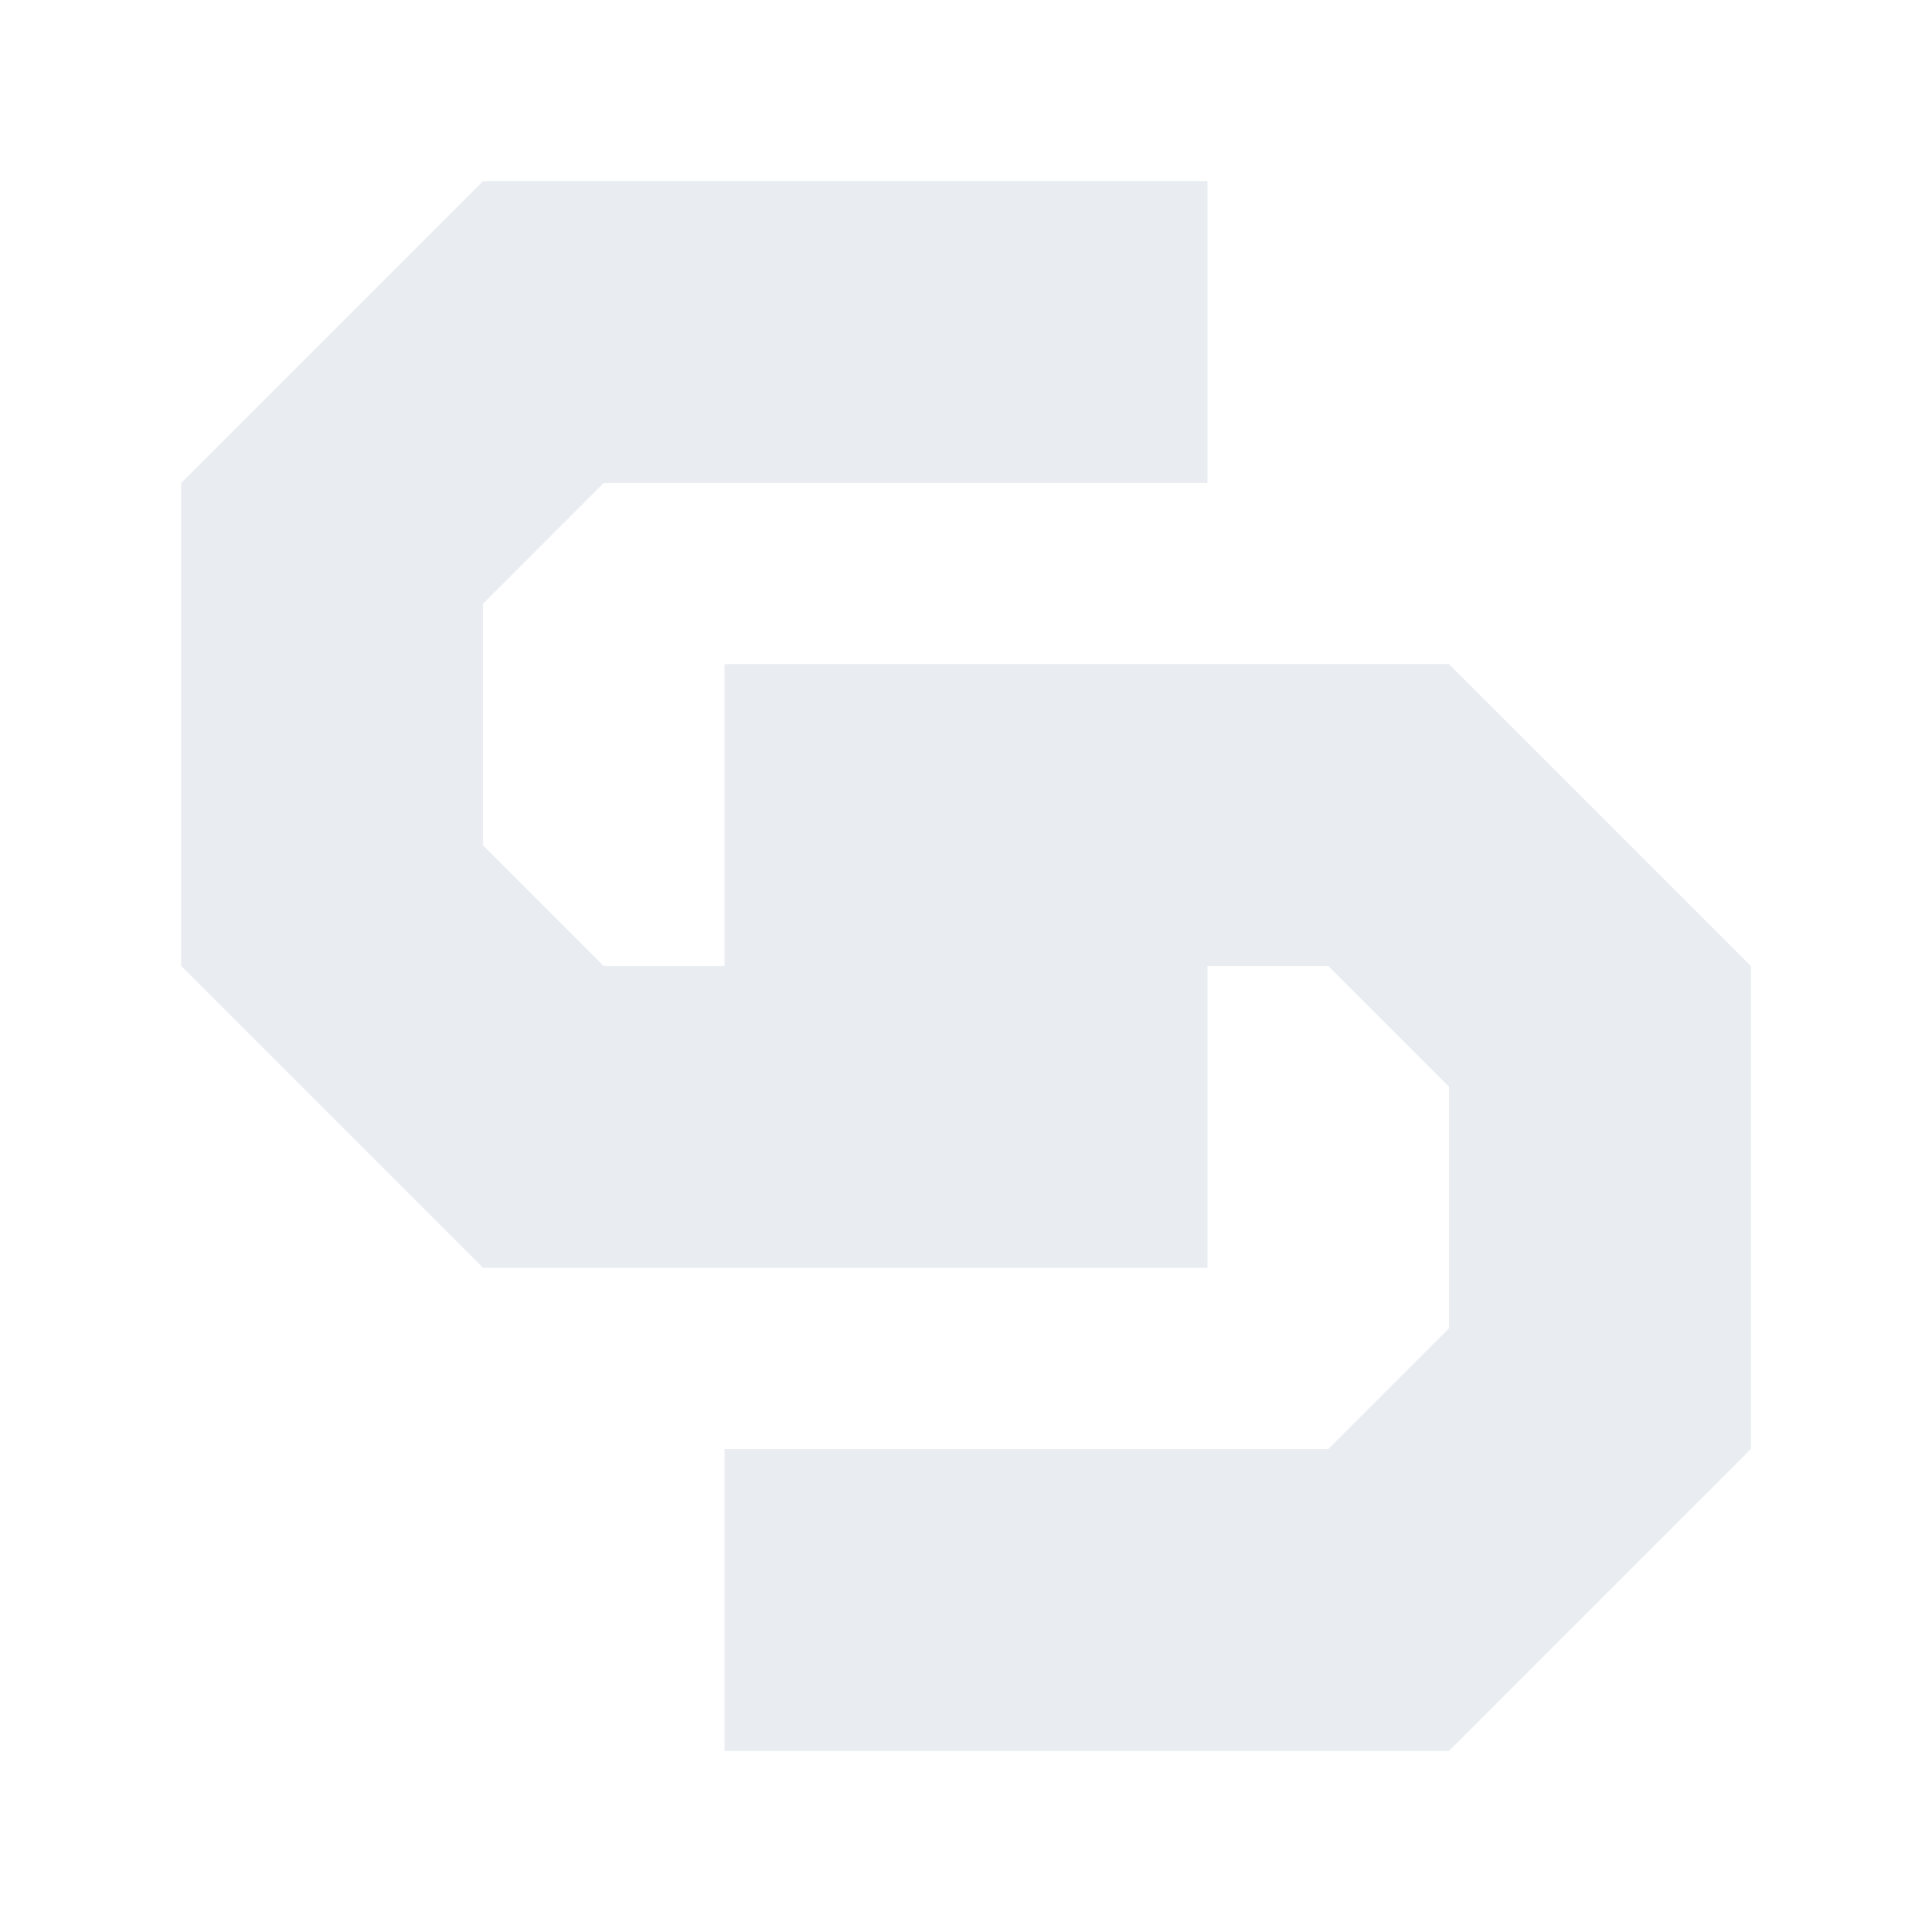
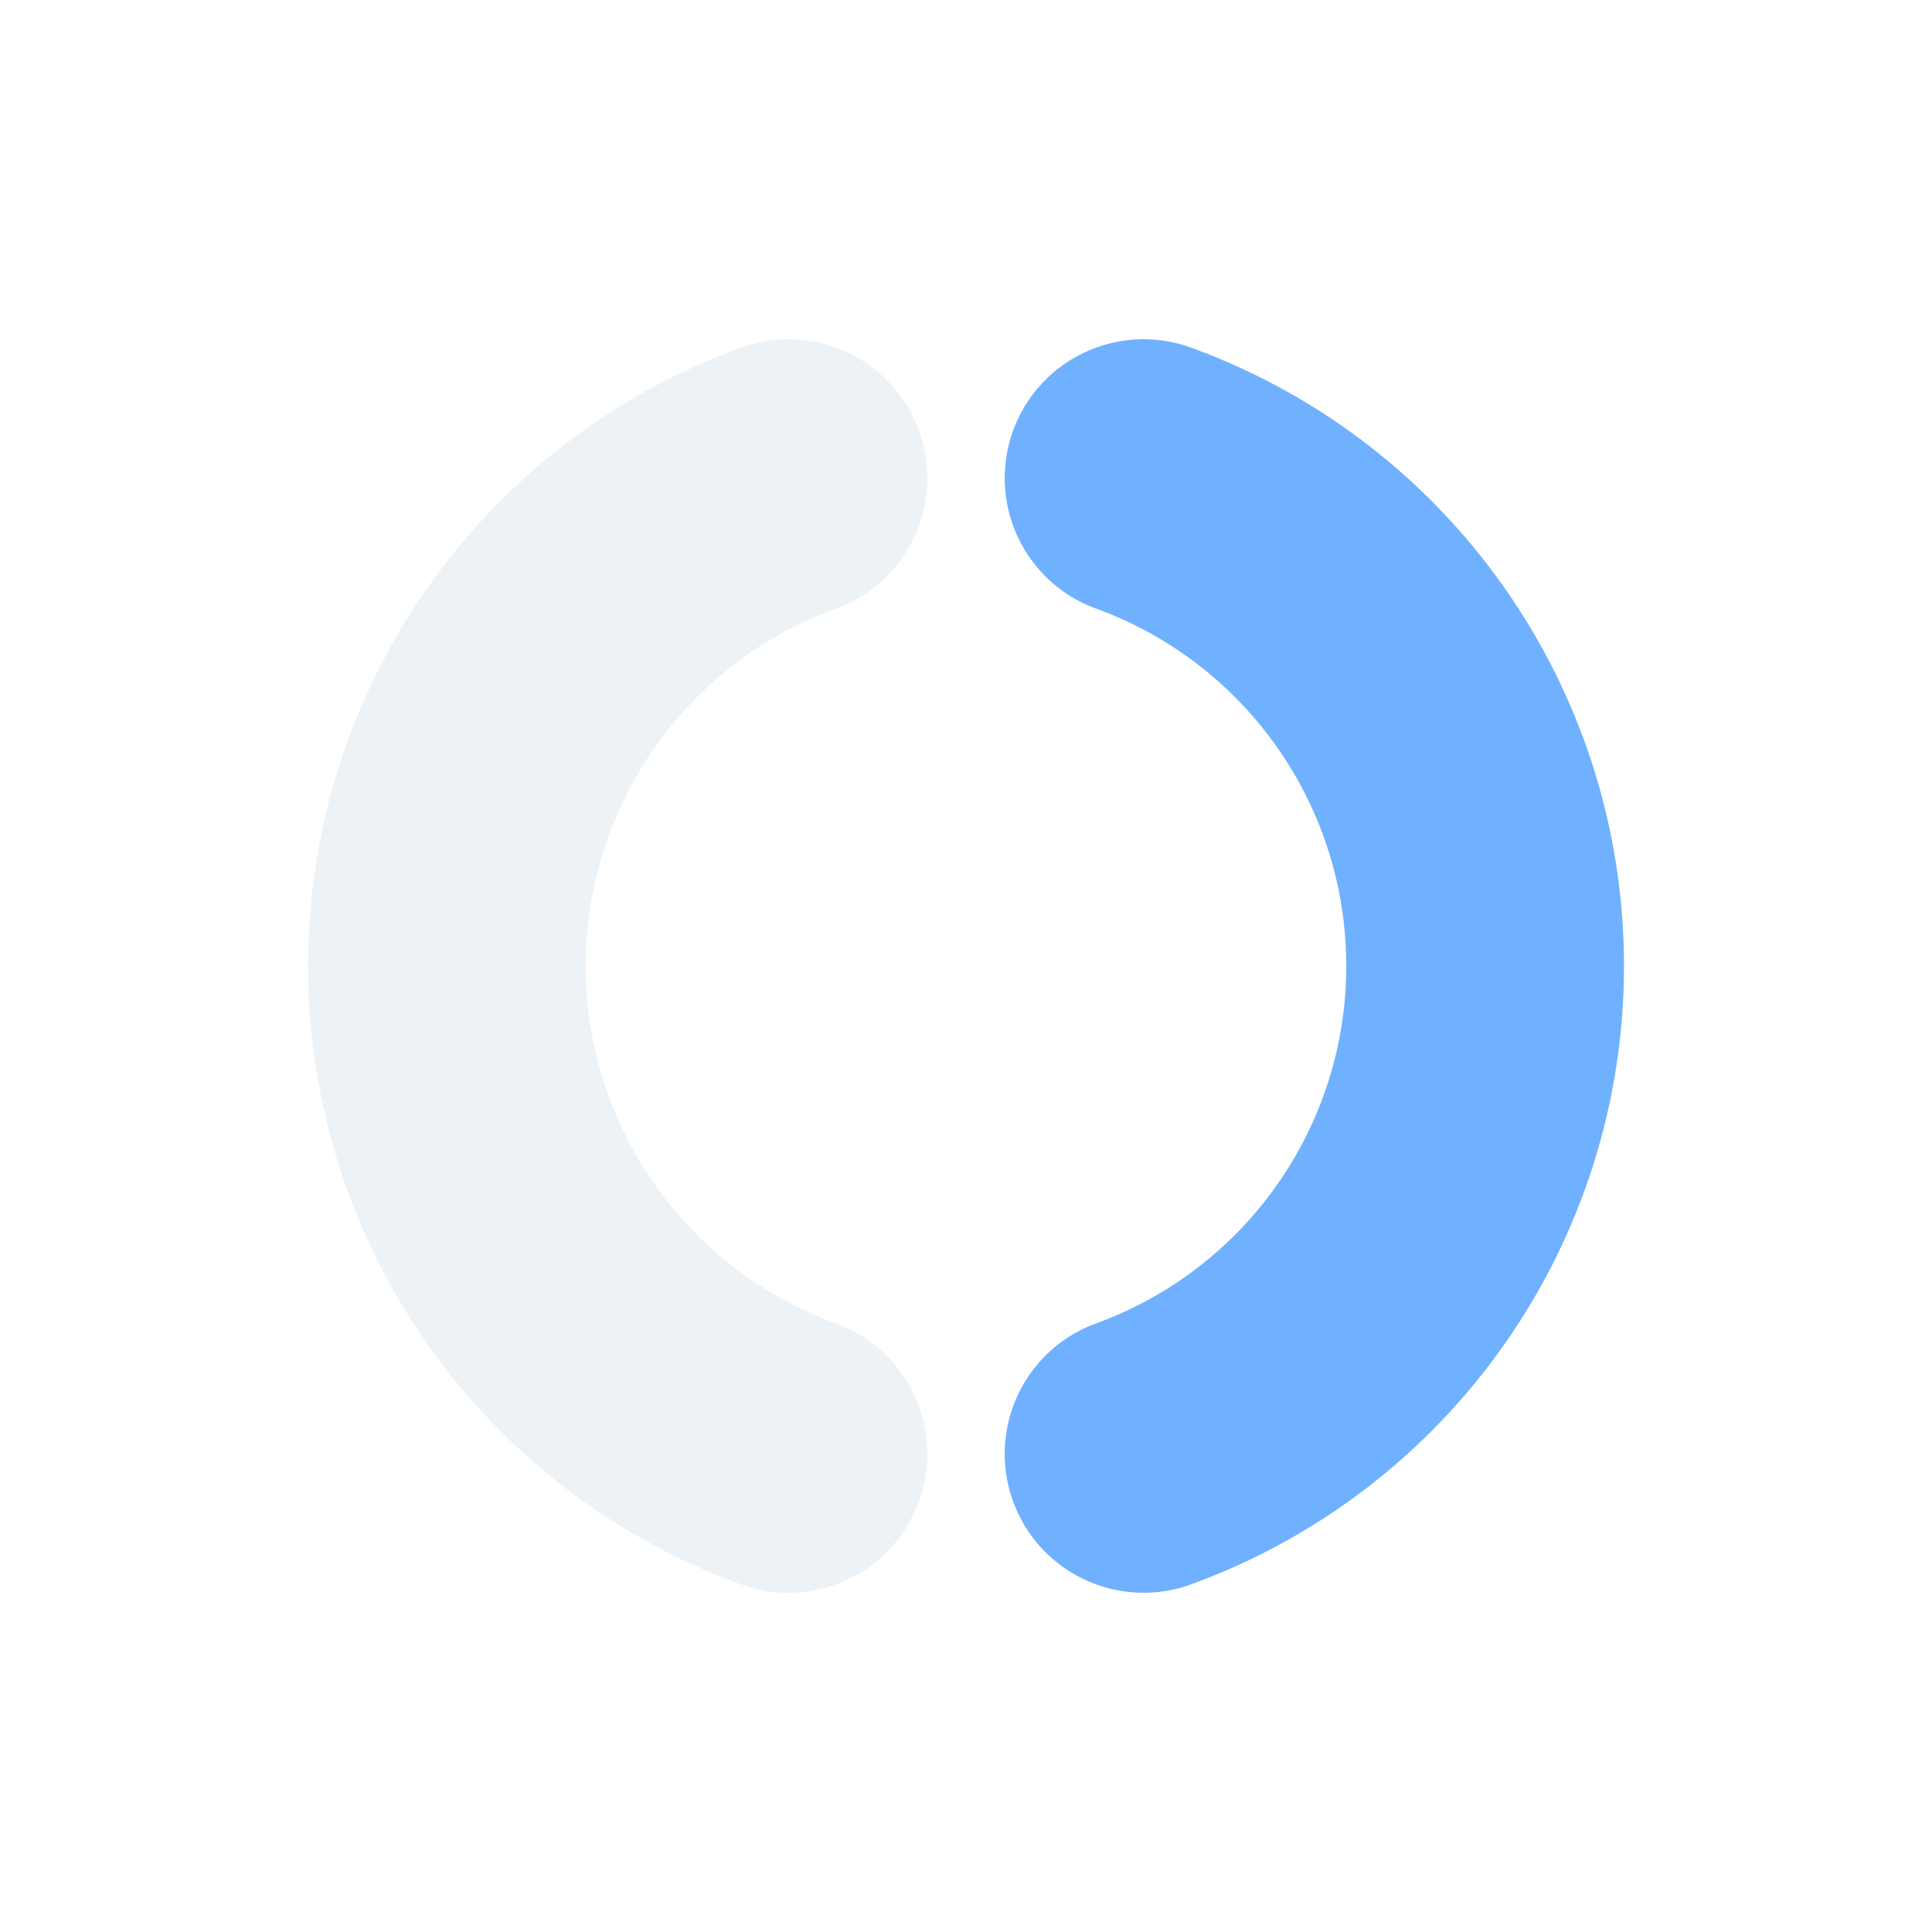
<svg xmlns="http://www.w3.org/2000/svg" viewBox="0 0 32 32" role="img" aria-label="CCA">
-   <g fill="#e9edf1" stroke="none">
-     <path d="M20 3L8 3L3 8L3 16L8 21L20 21L20 16L10 16L8 14L8 10L10 8L20 8Z" />
-     <path d="M12 29L24 29L29 24L29 16L24 11L12 11L12 16L22 16L24 18L24 22L22 24L12 24Z" />
-   </g>
+   <path d="M13.059 24.081A8.6 8.6 0 0 1 13.059 7.919" fill="none" stroke="#edf2f6" stroke-width="4.6" stroke-linecap="round" />
+   <path d="M18.941 7.919A8.6 8.6 0 0 1 18.941 24.081" fill="none" stroke="#6fb1ff" stroke-width="4.6" stroke-linecap="round" />
</svg>
